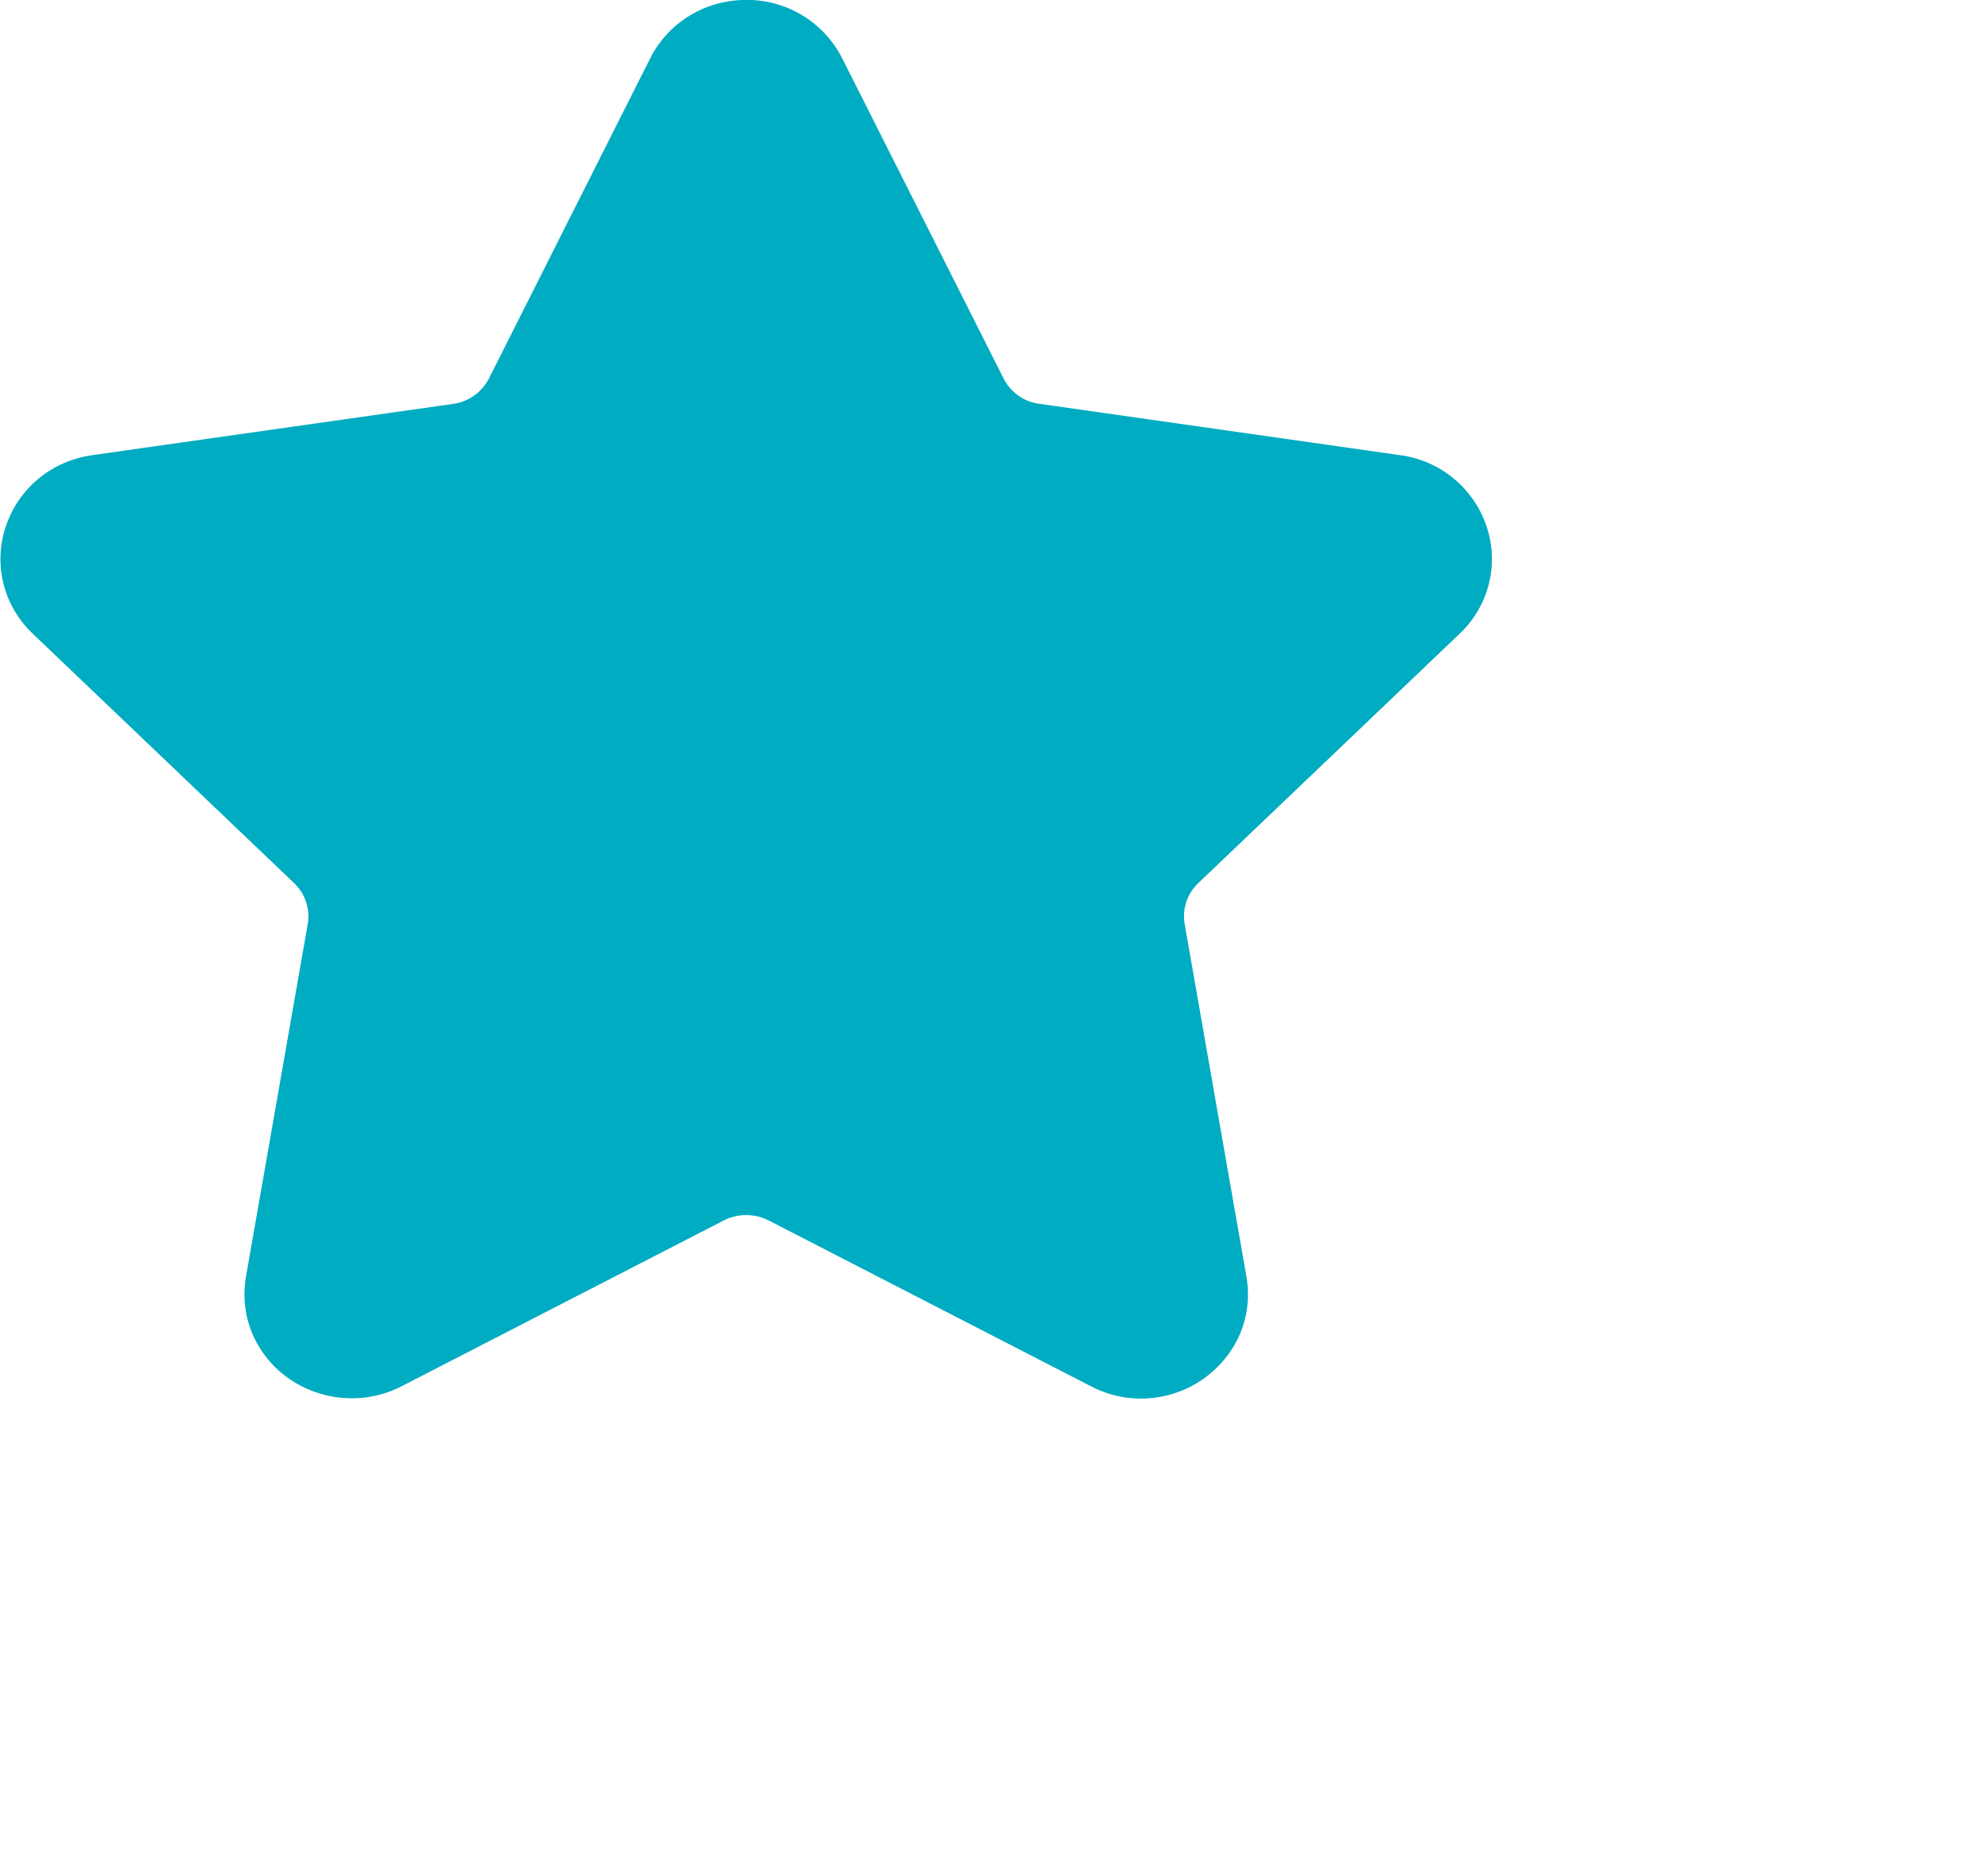
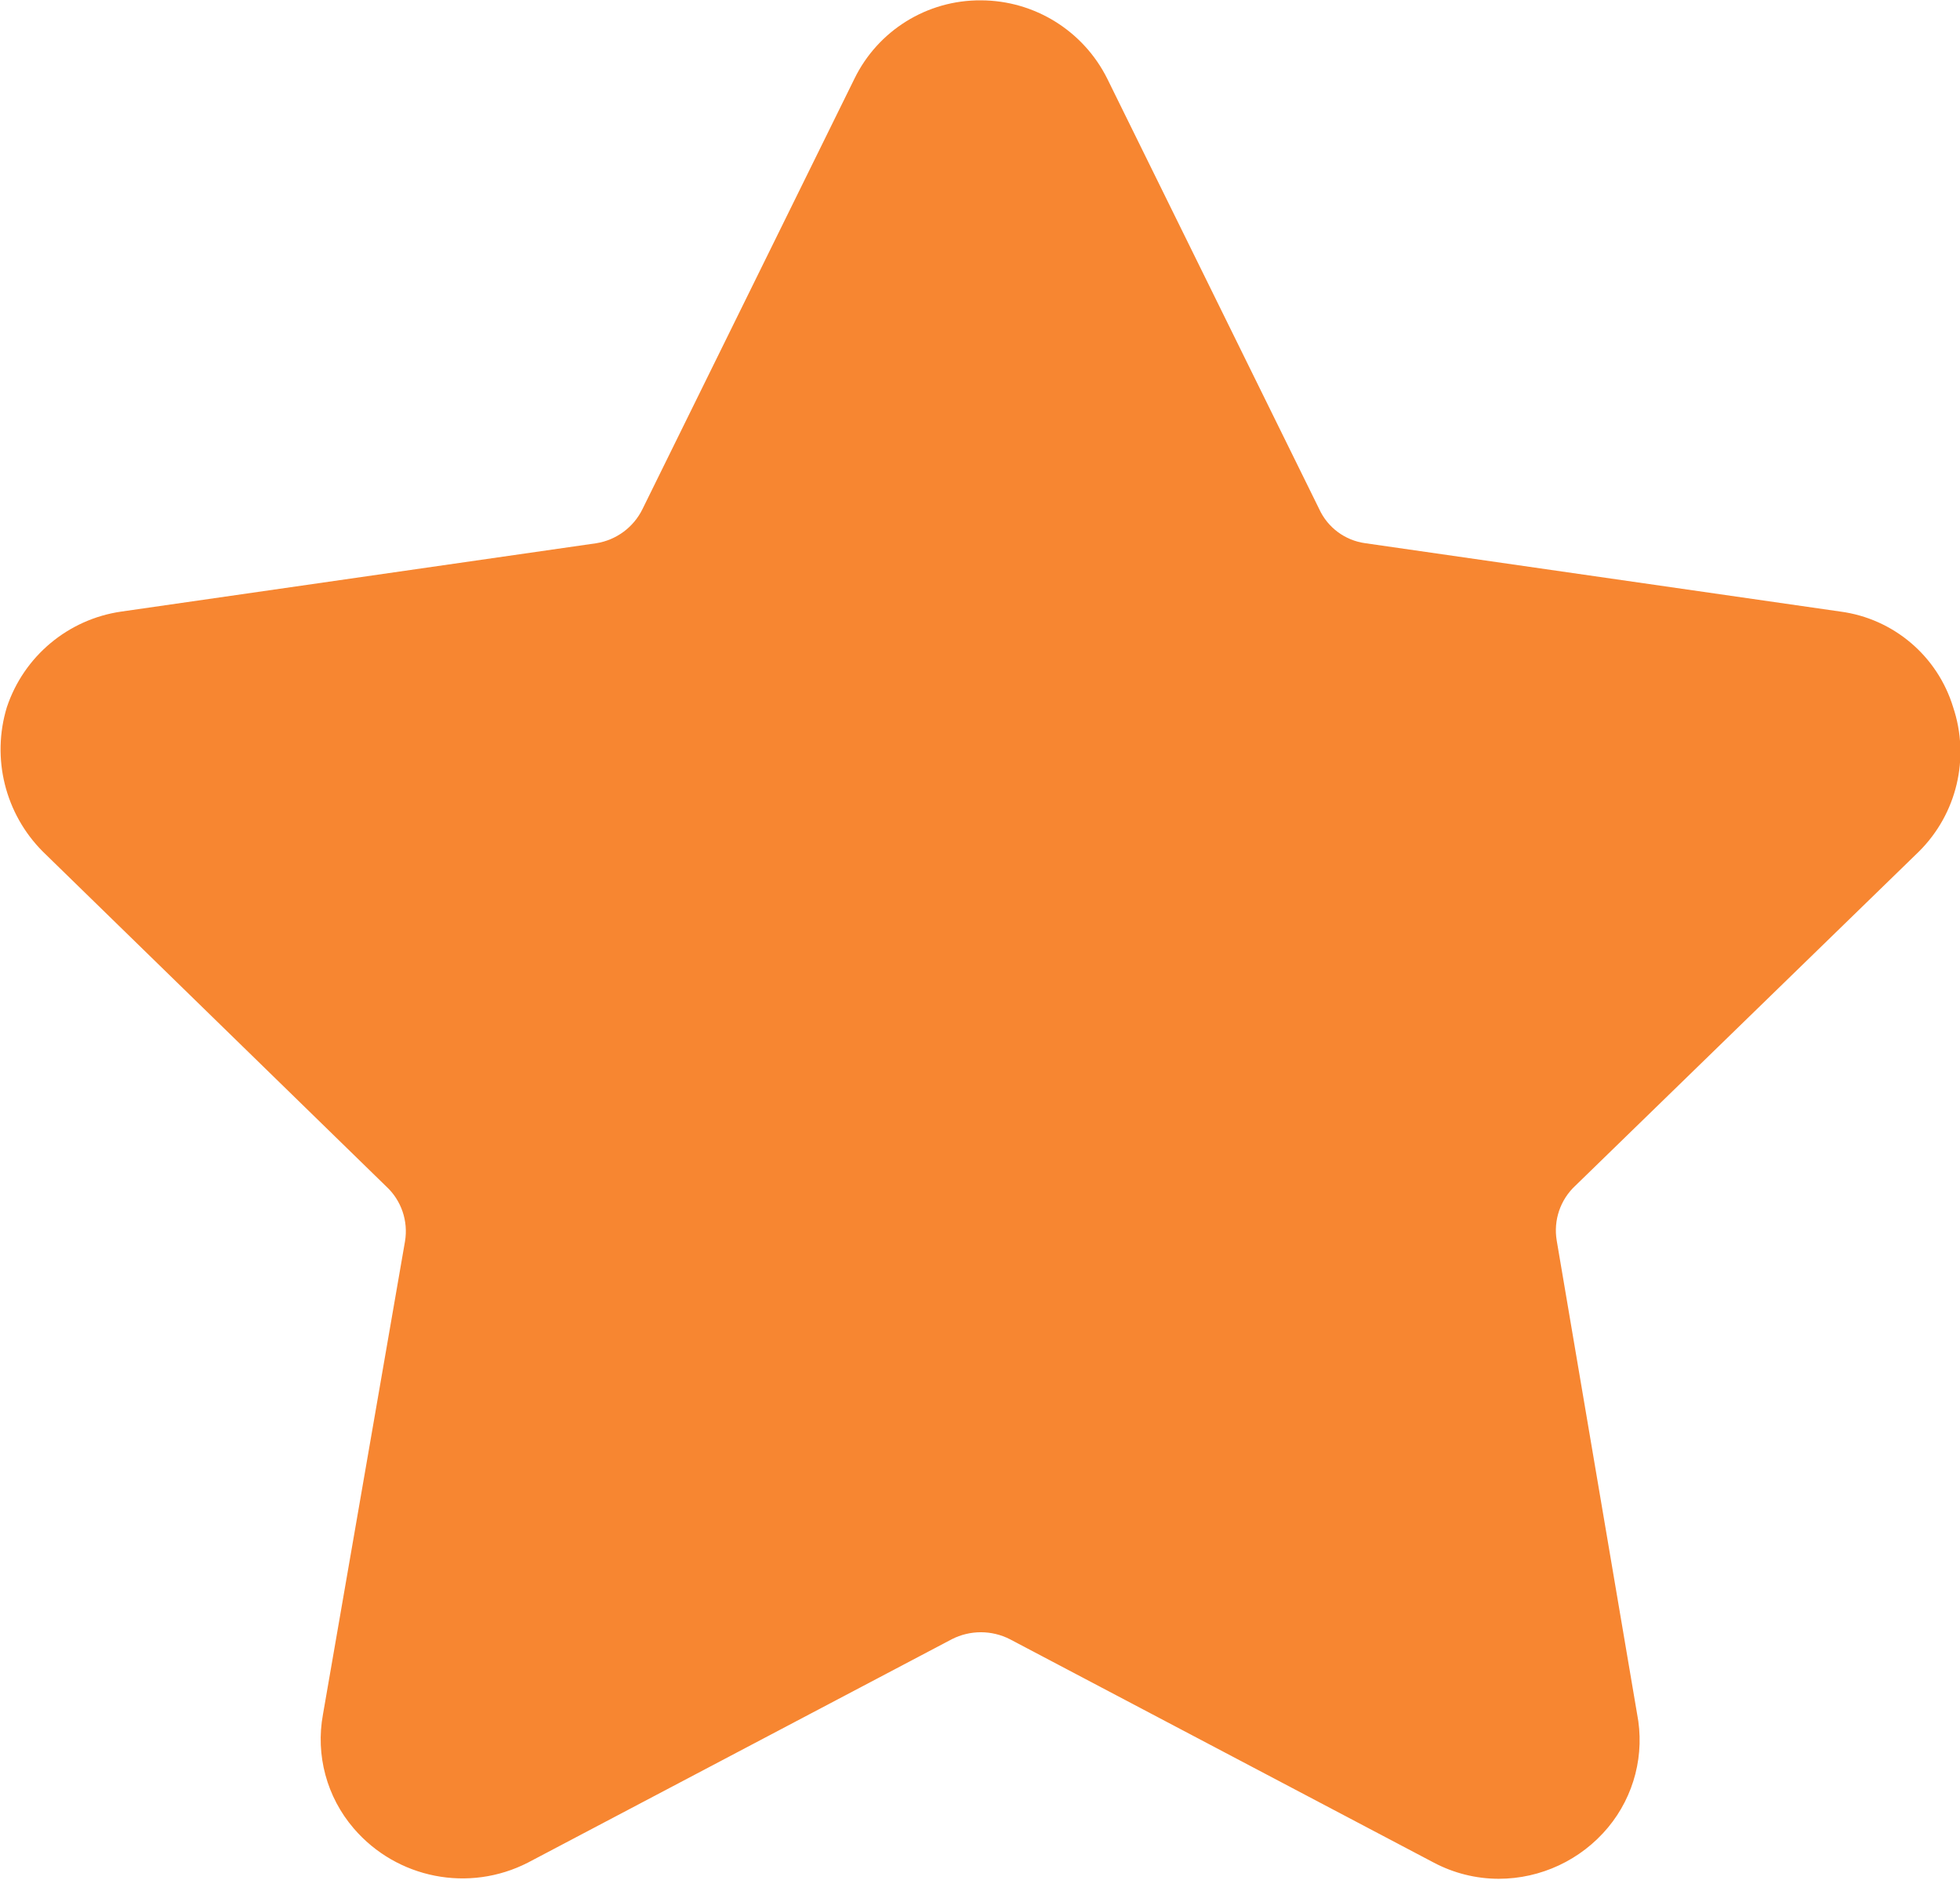
- <svg xmlns="http://www.w3.org/2000/svg" width="21.312" height="19.968">
-   <path fill="#00ACC1" fill-rule="evenodd" d="M15.647 6.795a1.1 1.1 0 0 0 .29-1.151 1.135 1.135 0 0 0-.926-.764l-3.871-.551a.501.501 0 0 1-.381-.271L9.028.624A1.143 1.143 0 0 0 8-.001c-.44 0-.834.24-1.029.625l-1.73 3.435a.51.51 0 0 1-.382.271l-3.871.55c-.435.062-.79.355-.926.765-.136.409-.025.85.29 1.15l2.801 2.673a.49.49 0 0 1 .146.439l-.661 3.774c-.058.333.031.656.25.911.342.397.937.518 1.414.272l3.462-1.782a.53.53 0 0 1 .471 0l3.463 1.782a1.16 1.16 0 0 0 1.413-.272c.22-.255.309-.579.25-.911L12.7 9.907a.489.489 0 0 1 .146-.439l2.801-2.673z" />
+ <svg xmlns="http://www.w3.org/2000/svg" width="11.47" height="11" viewBox="0 0 11.47 11">
+   <defs>
+     <style>
+       .cls-1 {
+         fill: #f78631;
+         fill-rule: evenodd;
+       }
+     </style>
+   </defs>
+   <path id="_-e-Forma_1" data-name="-e-Forma 1" class="cls-1" d="M1852.23,250.983a0.822,0.822,0,0,0,.2-0.844,0.8,0.8,0,0,0-.66-0.56l-2.78-.4a0.348,0.348,0,0,1-.27-0.2l-1.24-2.518a0.828,0.828,0,0,0-.74-0.459,0.817,0.817,0,0,0-.74.459l-1.24,2.518a0.365,0.365,0,0,1-.27.2l-2.78.4a0.831,0.831,0,0,0-.67.56,0.847,0.847,0,0,0,.21.844l2.01,1.96a0.357,0.357,0,0,1,.11.322l-0.48,2.768a0.8,0.8,0,0,0,.18.667,0.839,0.839,0,0,0,1.02.2l2.48-1.307a0.374,0.374,0,0,1,.34,0l2.48,1.307a0.817,0.817,0,0,0,.38.095,0.834,0.834,0,0,0,.64-0.3,0.8,0.8,0,0,0,.17-0.667l-0.47-2.768a0.357,0.357,0,0,1,.11-0.322Z" transform="translate(-1841 -246)" />
</svg>
